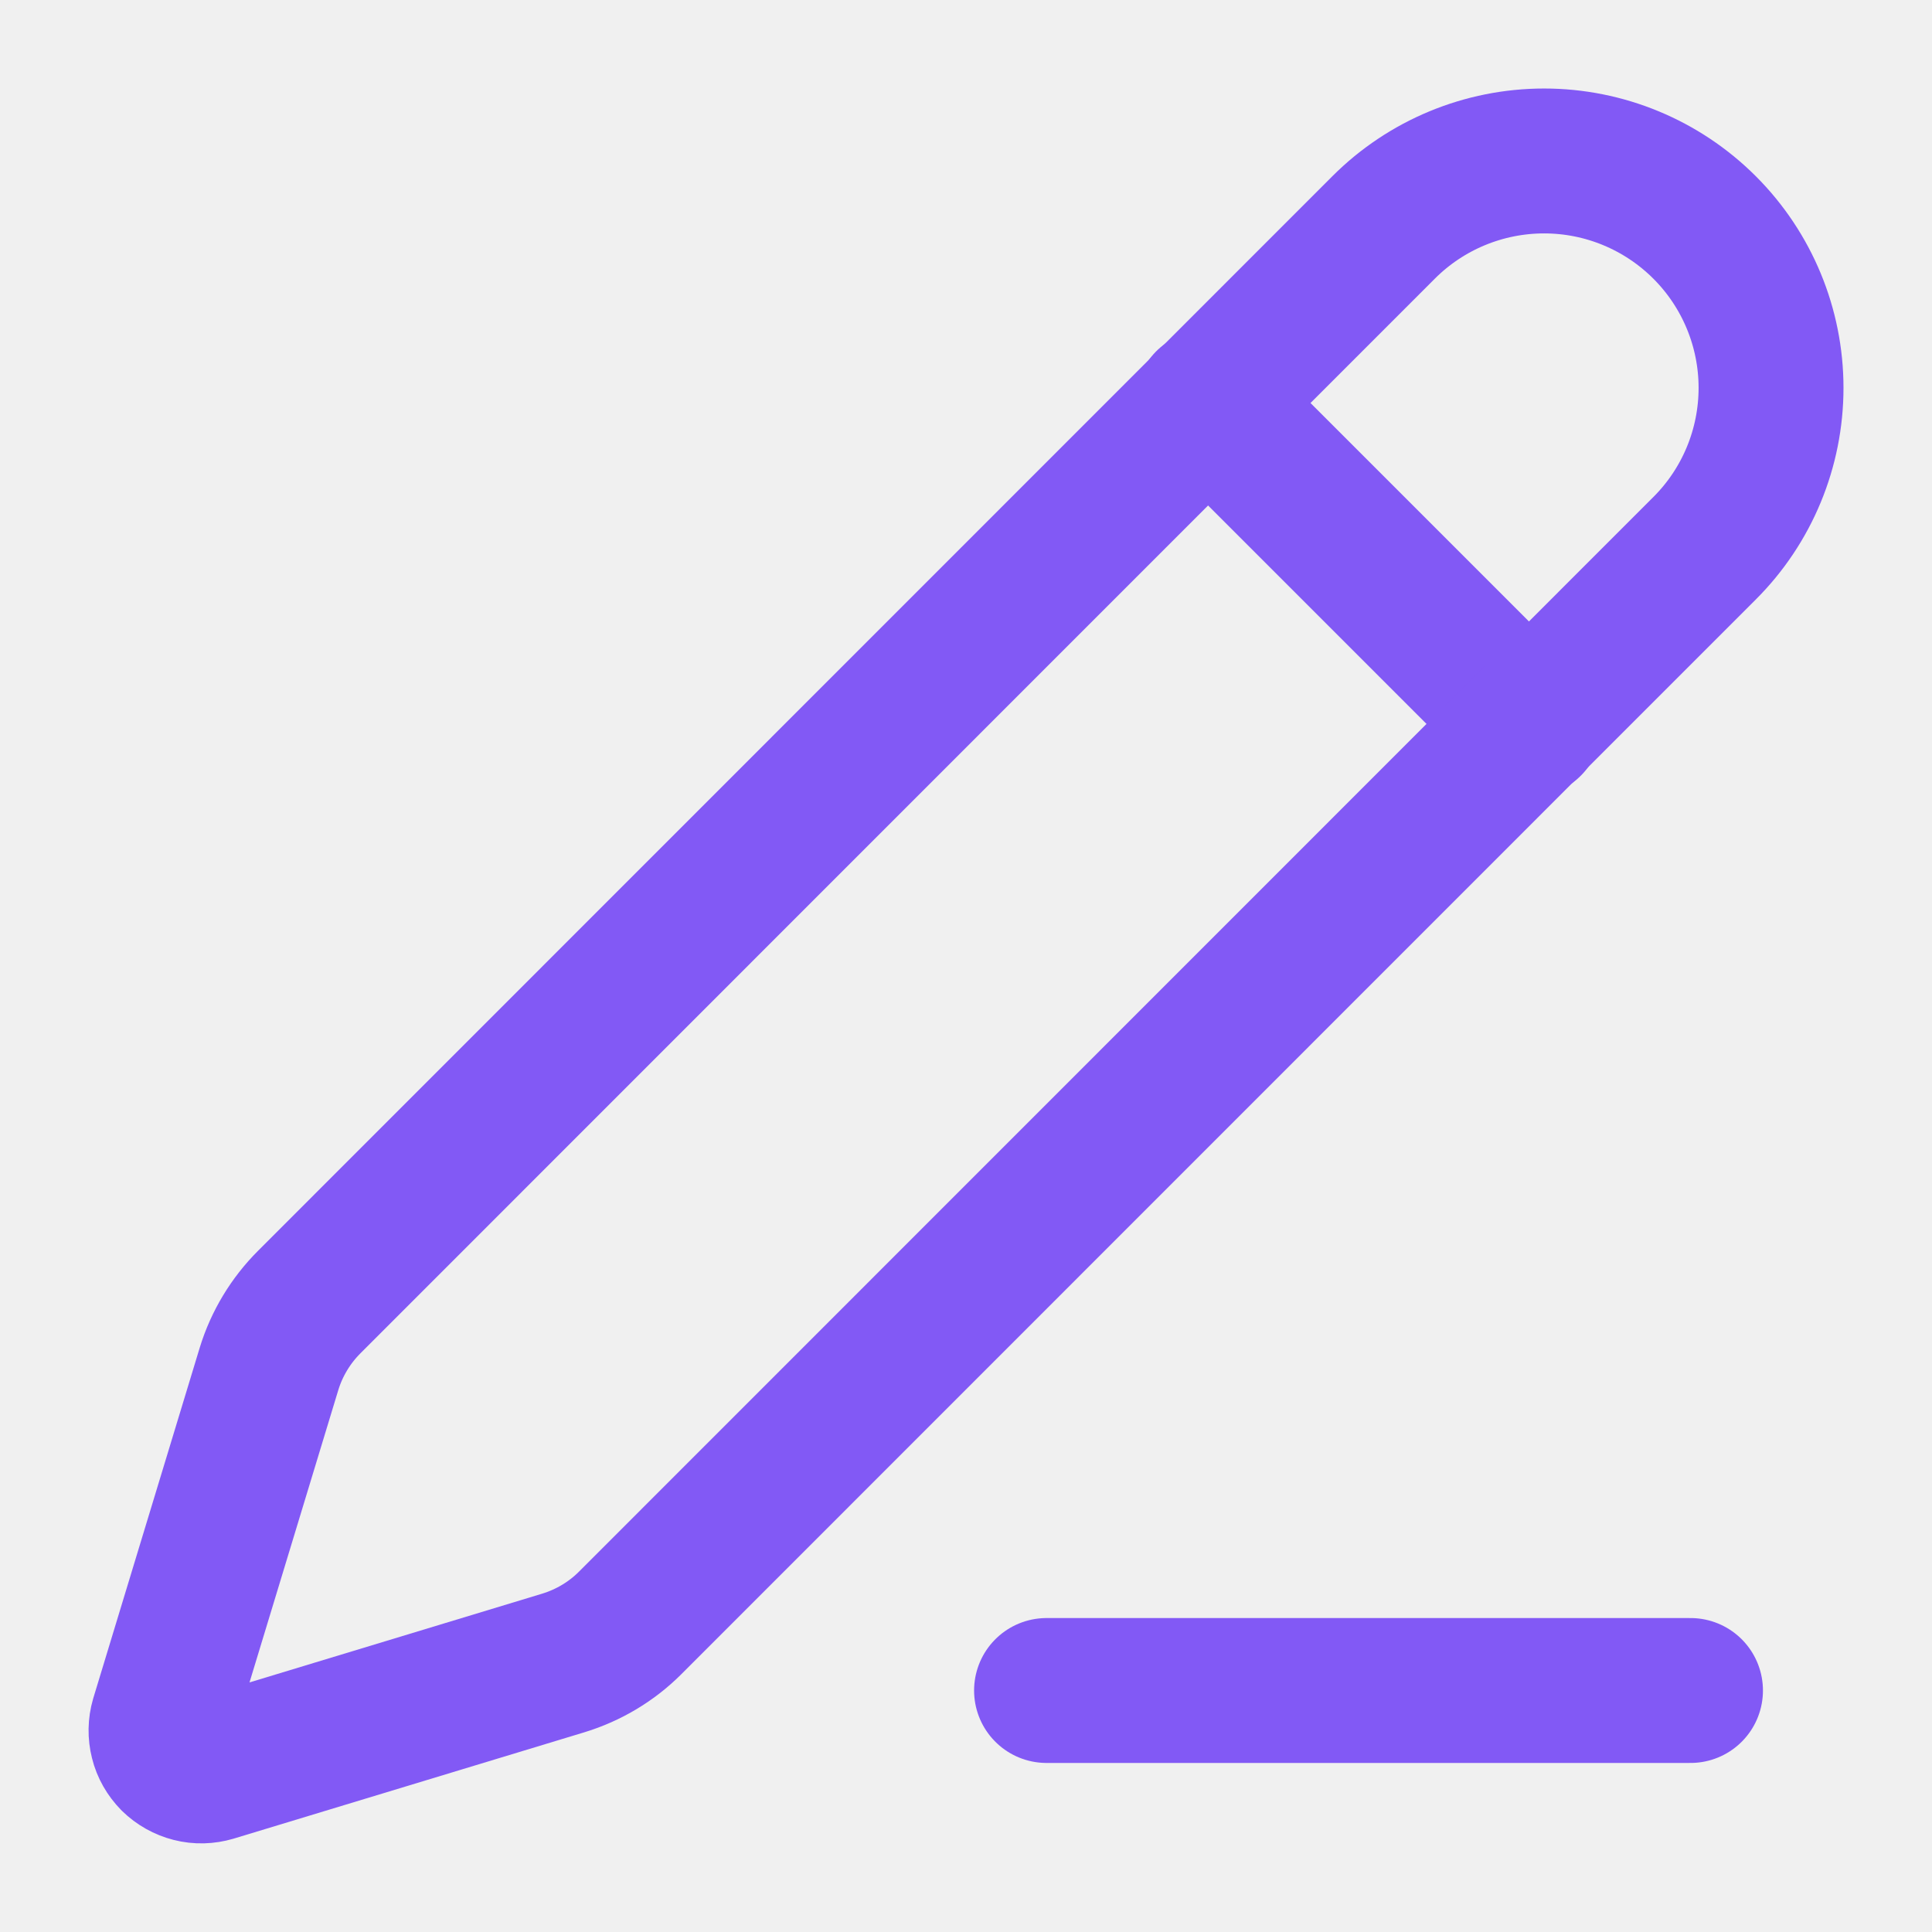
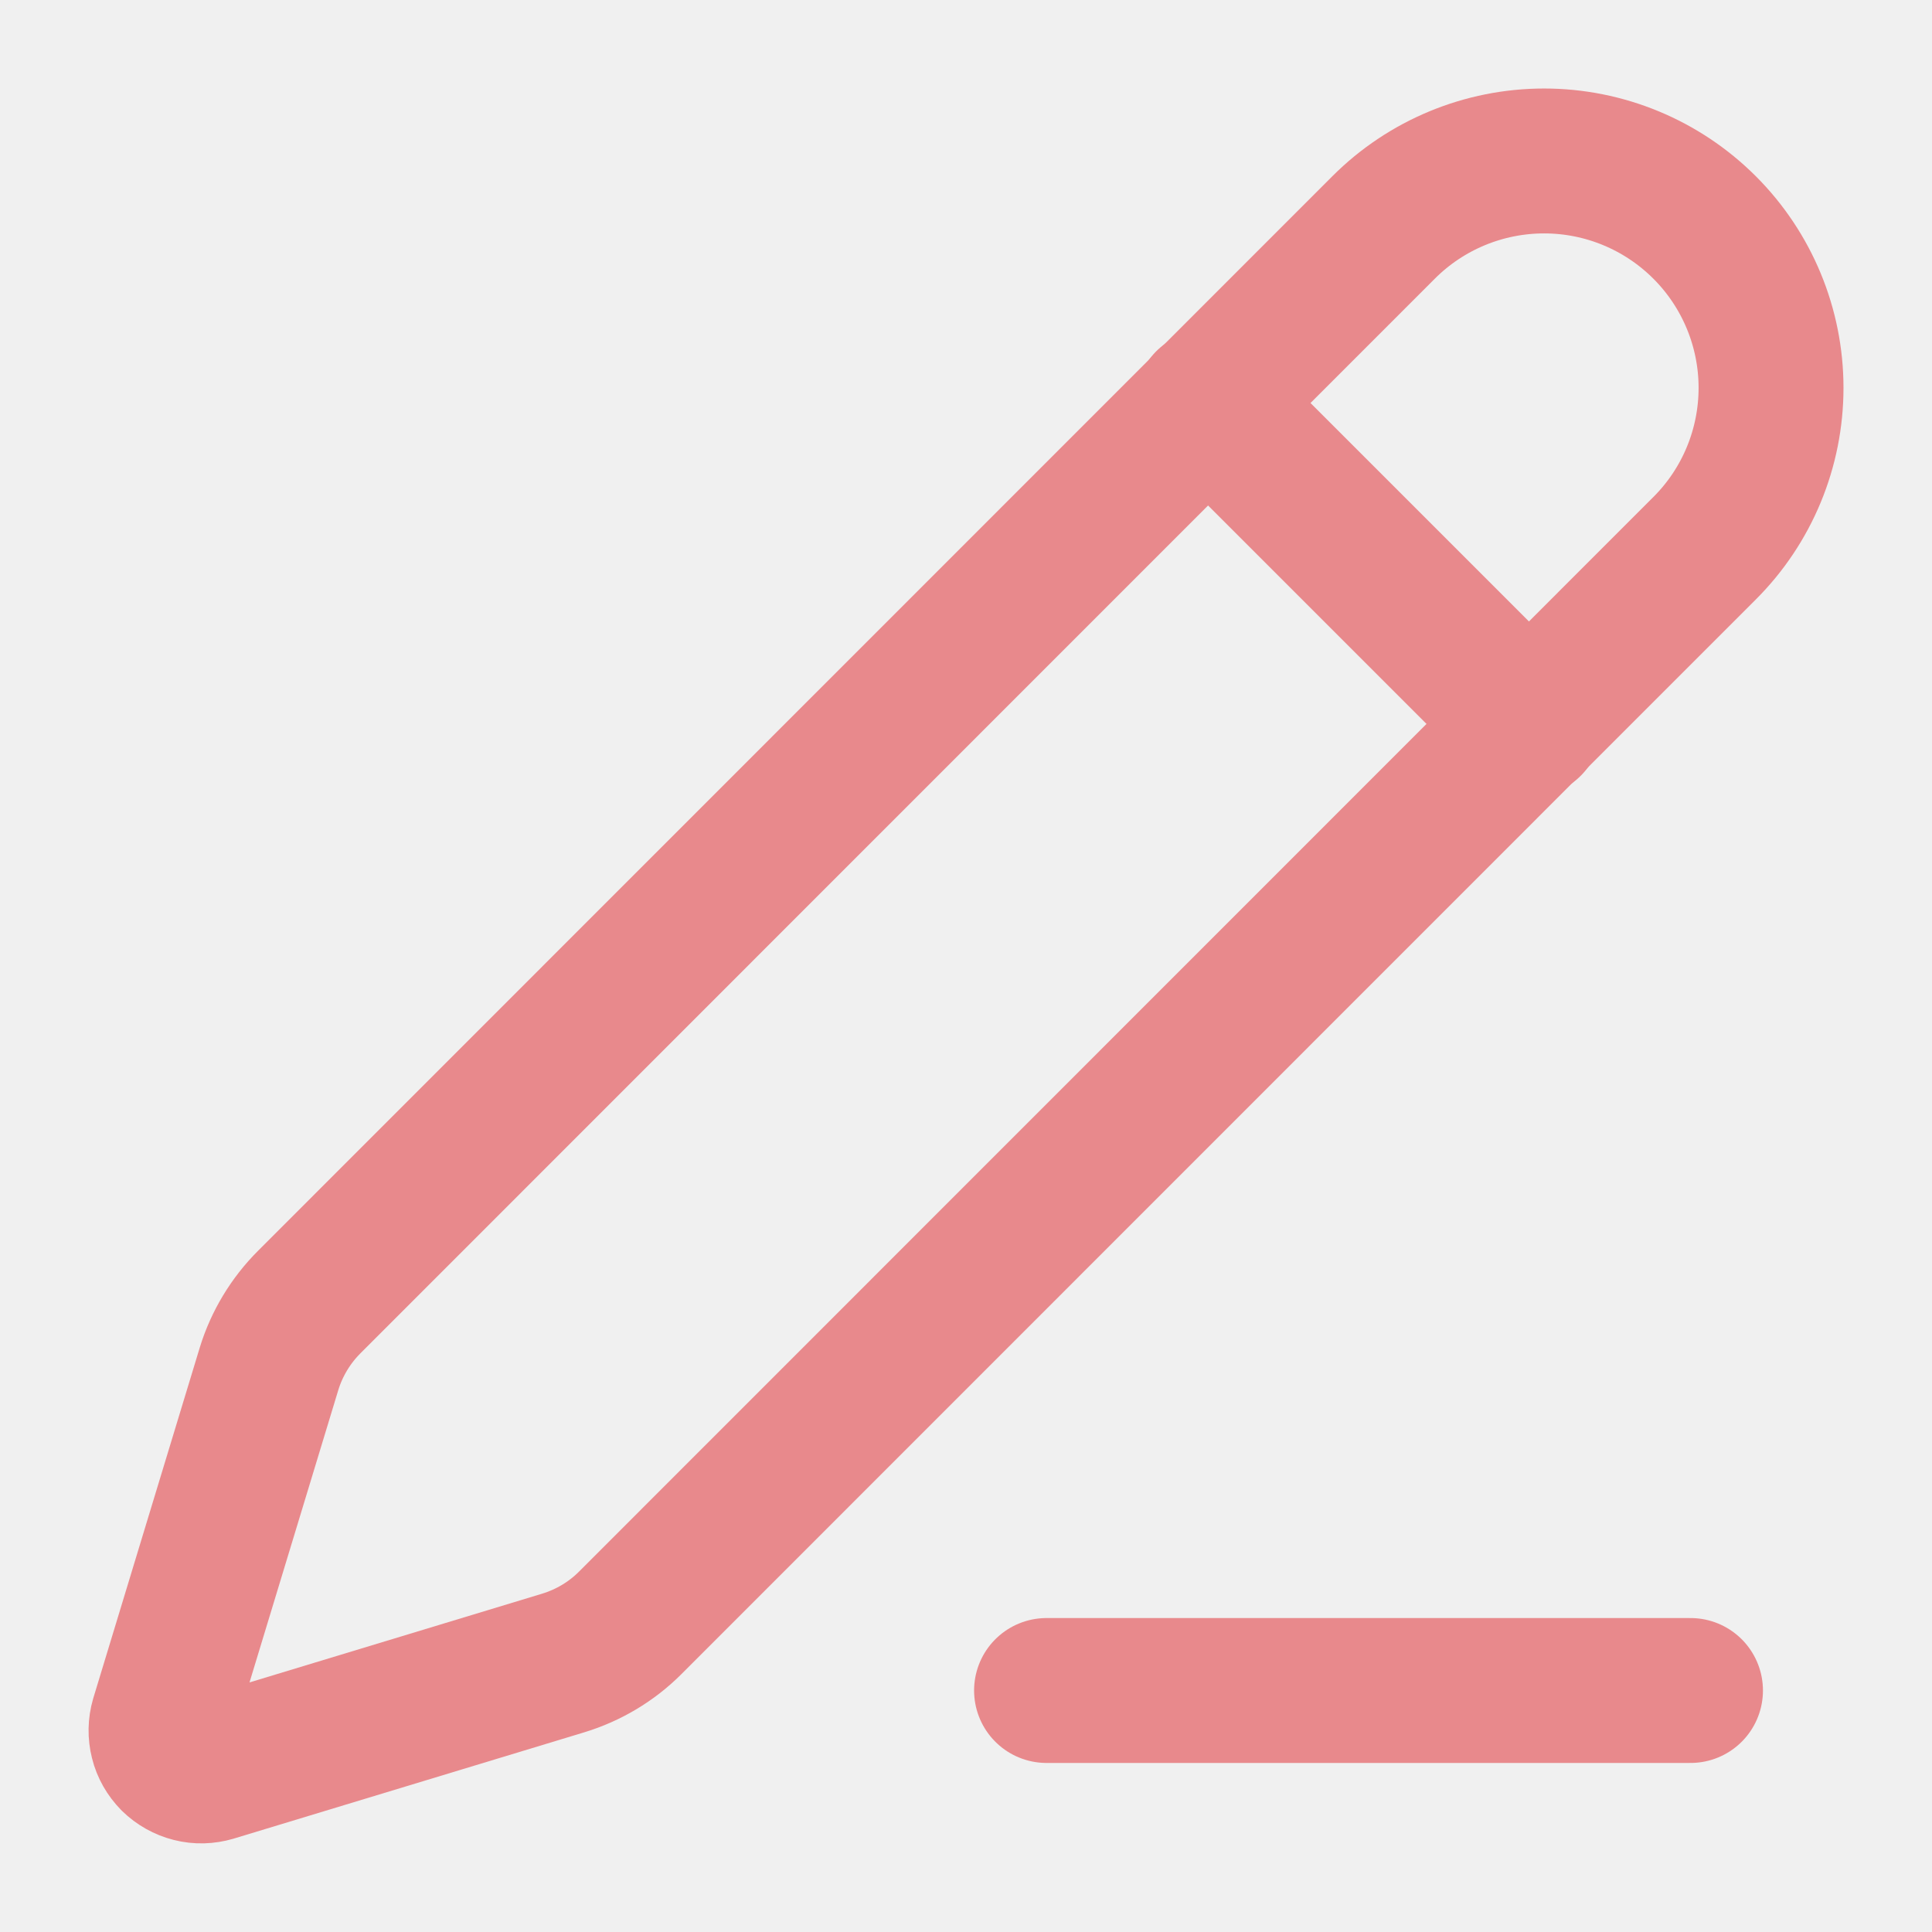
<svg xmlns="http://www.w3.org/2000/svg" width="16" height="16" viewBox="0 0 16 16" fill="none">
-   <g clip-path="url(#clip0_194_974)">
-     <path d="M8.667 14H14" stroke="#8259F5" stroke-width="1.2" stroke-linecap="round" stroke-linejoin="round" />
-     <path d="M10 3.333L12.667 6" stroke="#8259F5" stroke-width="1.2" stroke-linecap="round" stroke-linejoin="round" />
-     <path d="M14.116 4.541C14.469 4.189 14.667 3.711 14.667 3.212C14.667 2.714 14.469 2.236 14.117 1.884C13.764 1.531 13.286 1.333 12.788 1.333C12.289 1.333 11.811 1.531 11.459 1.883L2.561 10.783C2.407 10.937 2.292 11.127 2.228 11.336L1.347 14.237C1.33 14.295 1.329 14.356 1.344 14.415C1.358 14.473 1.389 14.526 1.431 14.569C1.474 14.611 1.527 14.641 1.586 14.656C1.644 14.671 1.705 14.669 1.763 14.652L4.665 13.772C4.874 13.708 5.064 13.595 5.218 13.441L14.116 4.541Z" stroke="#8259F5" stroke-width="1.2" stroke-linecap="round" stroke-linejoin="round" />
+   <g clip-path="url(#clip0_2001_805)">
+     <path d="M8.667 14H14" stroke="#E8898C" stroke-width="1.2" stroke-linecap="round" stroke-linejoin="round" />
+     <path d="M10 3.333L12.667 6" stroke="#E8898C" stroke-width="1.2" stroke-linecap="round" stroke-linejoin="round" />
+     <path d="M14.116 4.541C14.469 4.189 14.667 3.711 14.667 3.212C14.667 2.714 14.469 2.236 14.117 1.884C13.764 1.531 13.286 1.333 12.788 1.333C12.289 1.333 11.811 1.531 11.459 1.883L2.561 10.783C2.407 10.937 2.292 11.127 2.228 11.336L1.347 14.237C1.33 14.295 1.329 14.356 1.344 14.415C1.358 14.473 1.389 14.526 1.431 14.569C1.474 14.611 1.527 14.641 1.586 14.656C1.644 14.671 1.705 14.669 1.763 14.652L4.665 13.772C4.874 13.708 5.064 13.595 5.218 13.441L14.116 4.541Z" stroke="#E8898C" stroke-width="1.2" stroke-linecap="round" stroke-linejoin="round" />
  </g>
  <defs>
-     <clipPath id="clip0_194_974">
+     <clipPath id="clip0_2001_805">
      <rect width="16" height="16" fill="white" />
    </clipPath>
  </defs>
</svg>
